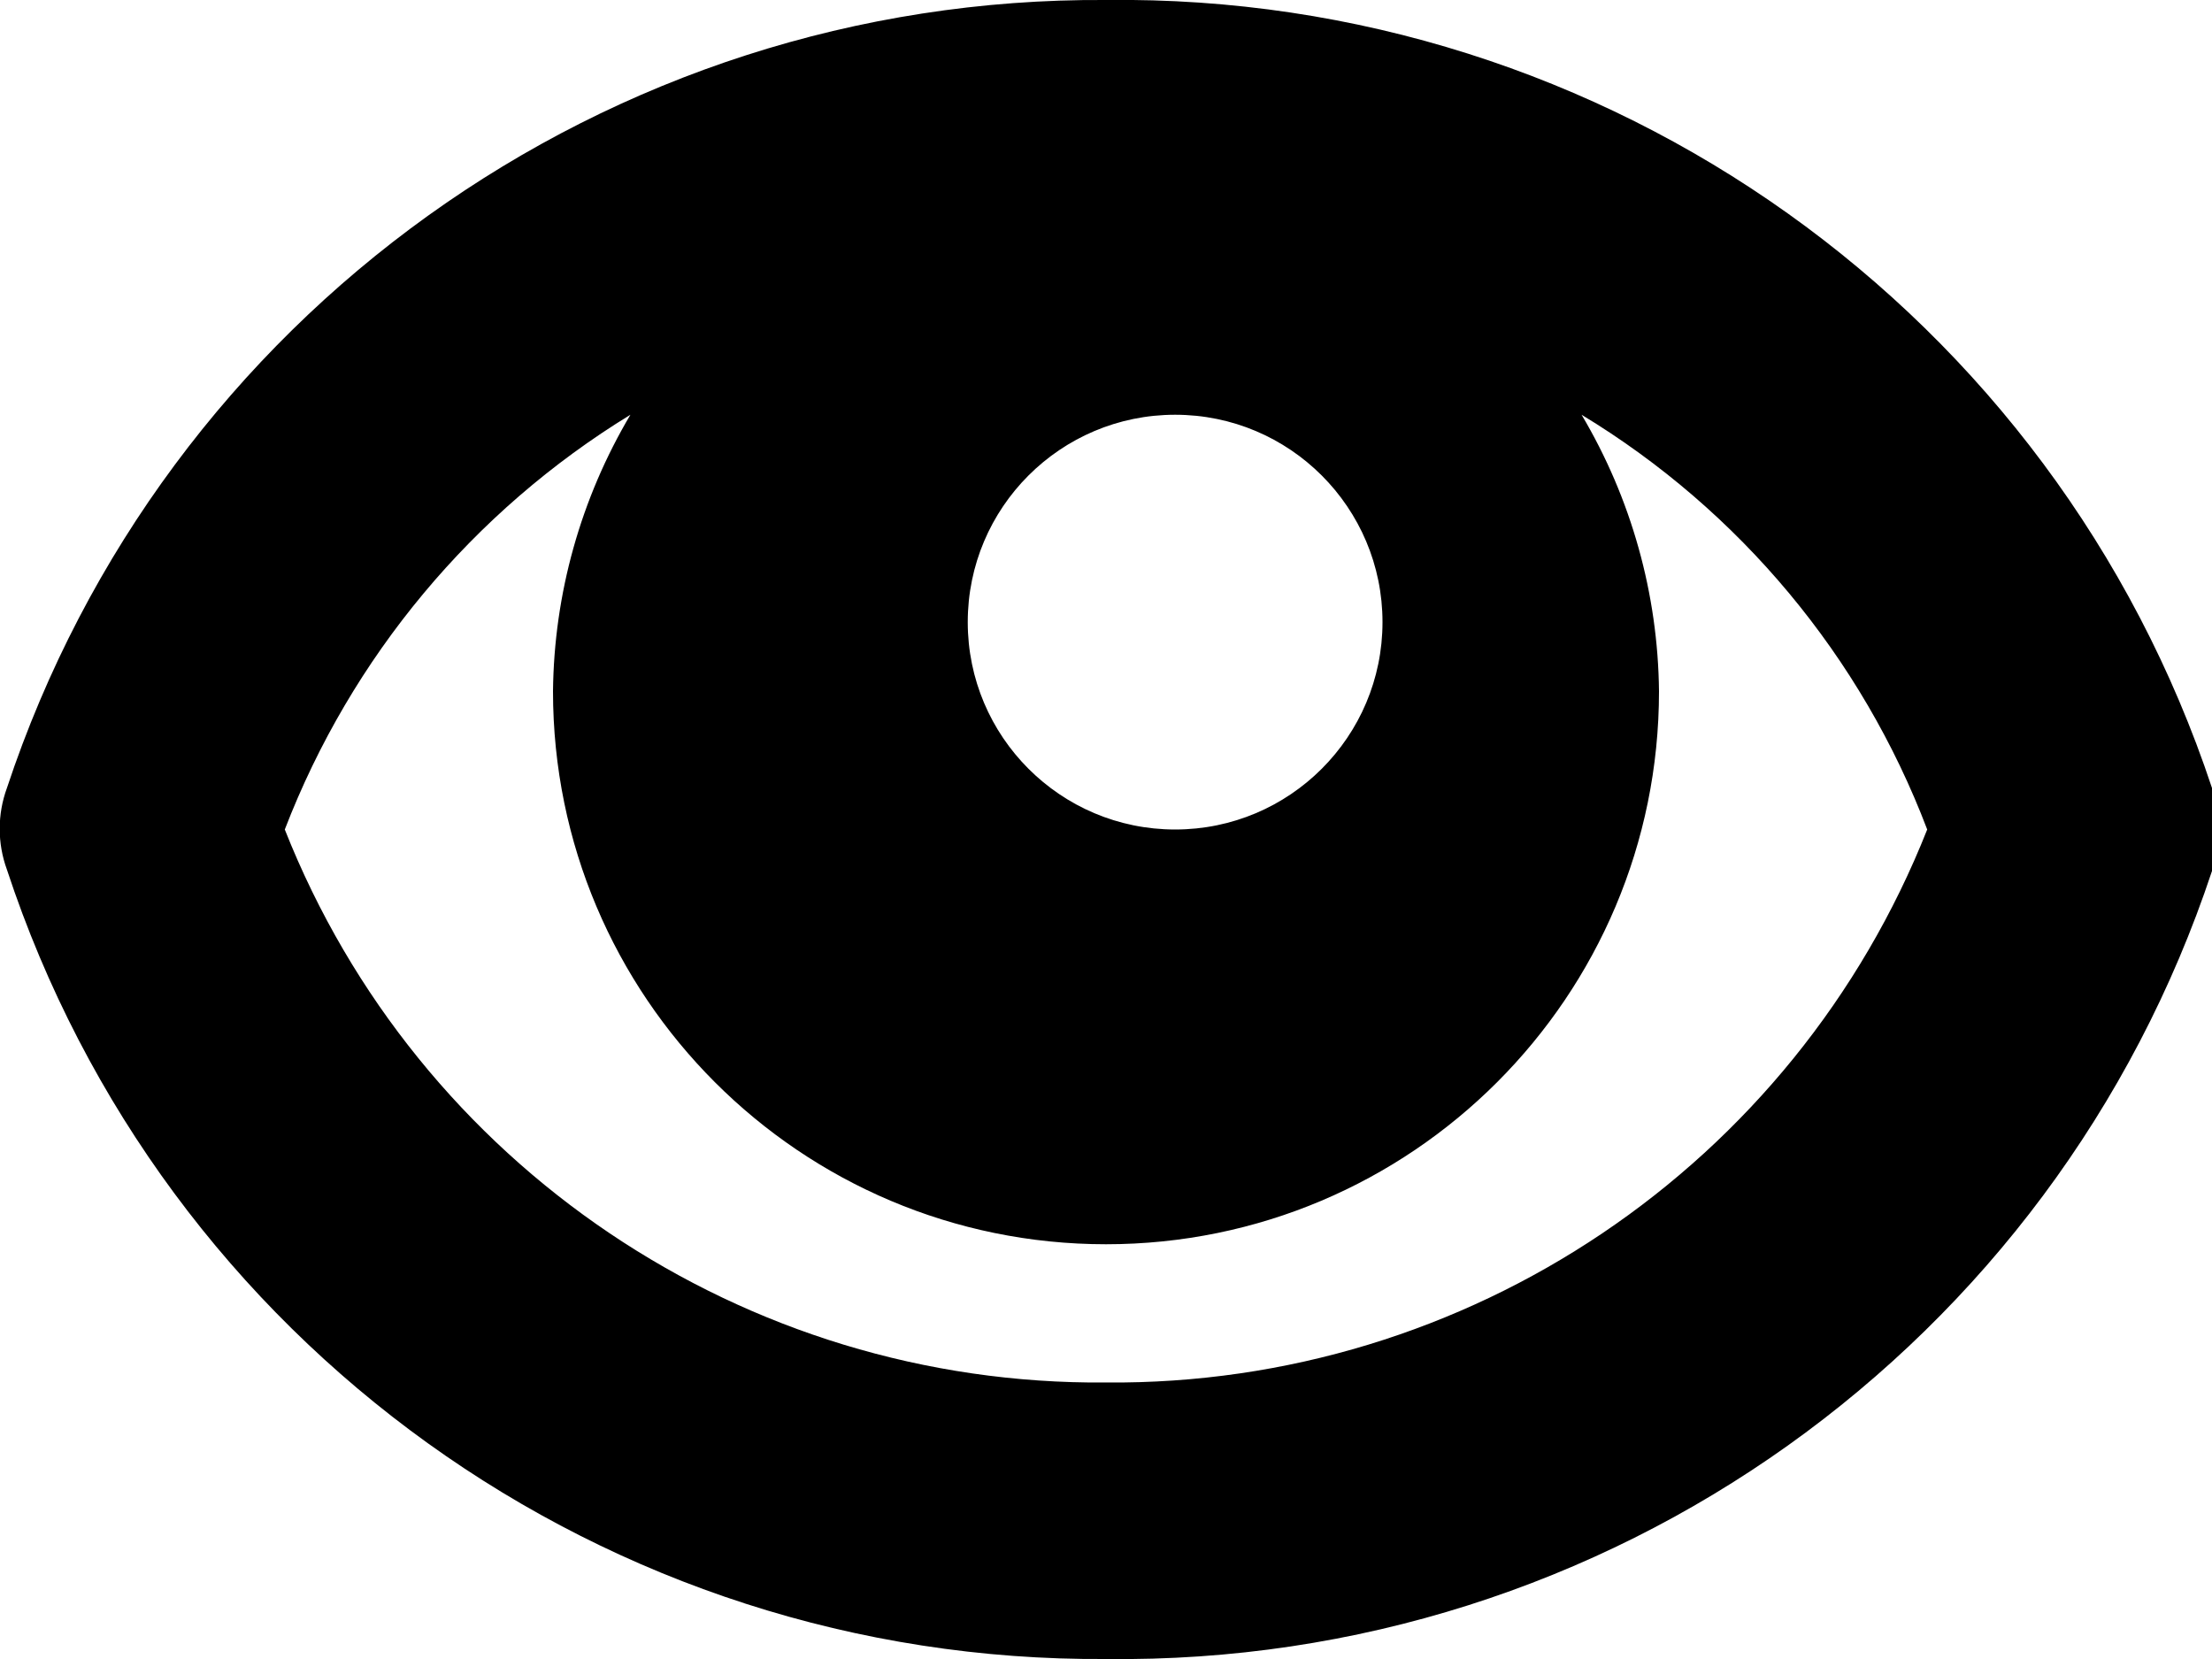
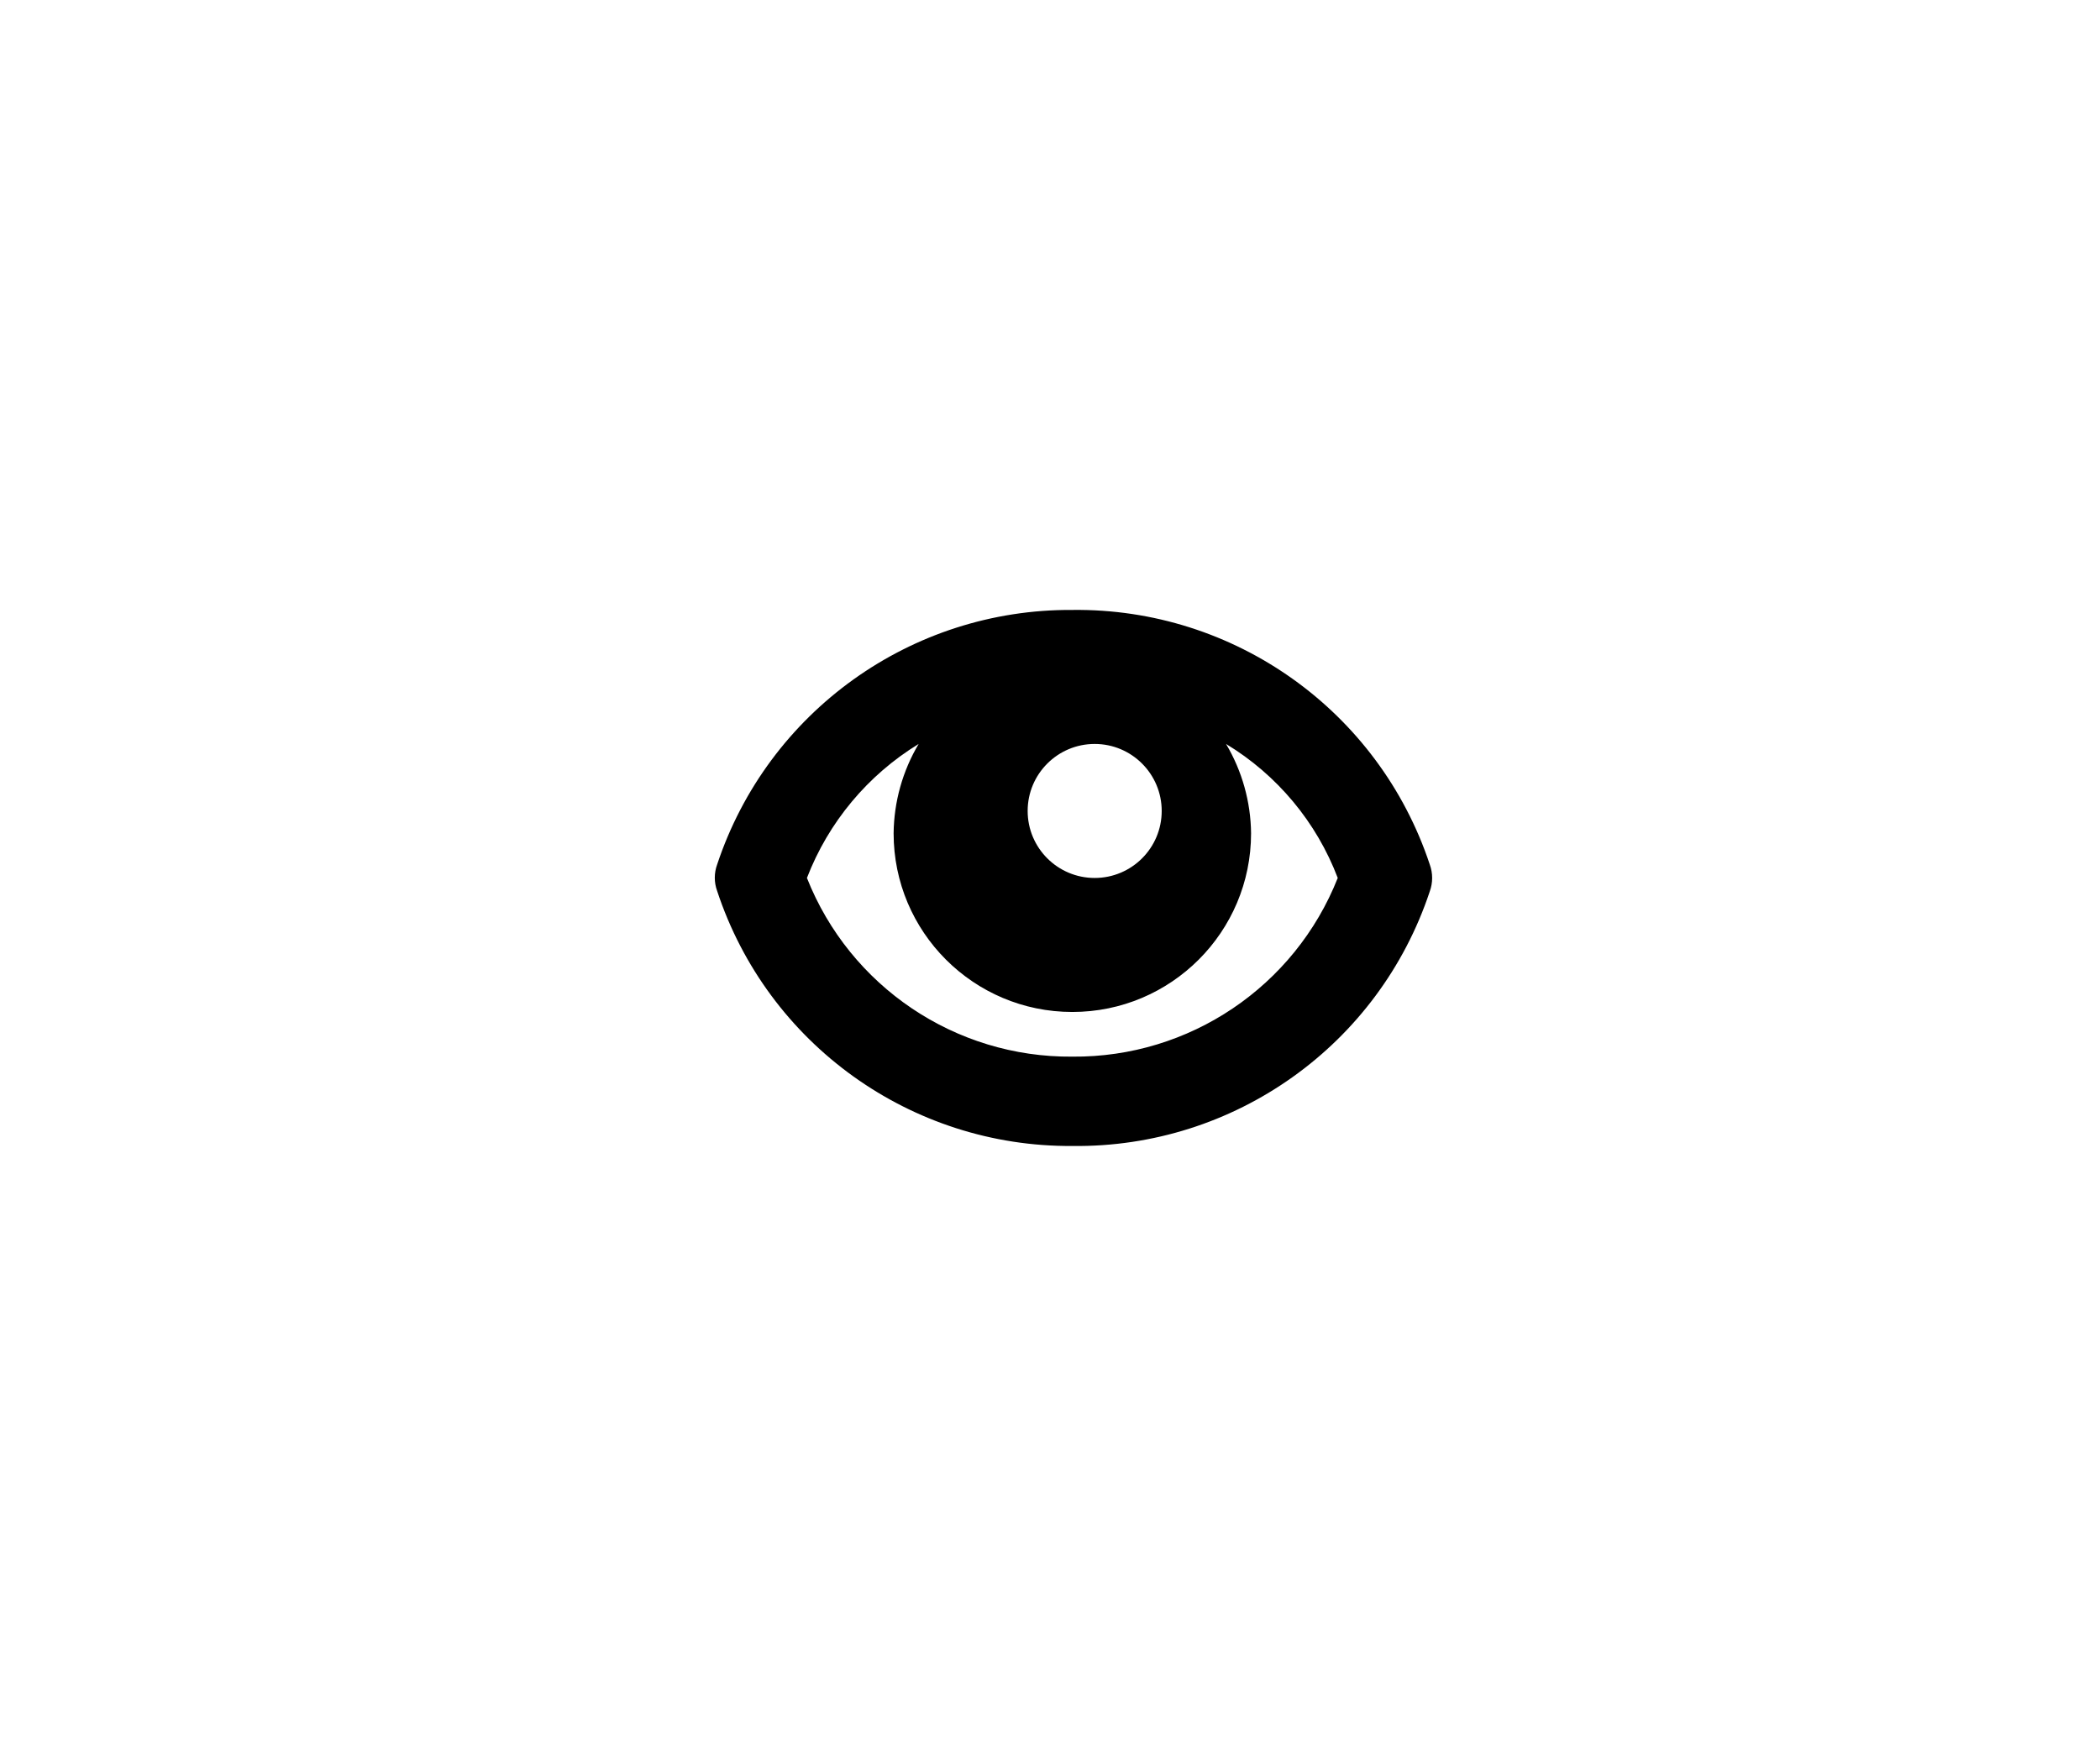
- <svg xmlns="http://www.w3.org/2000/svg" data-name="Layer 2" width="16" height="12">
+ <svg xmlns="http://www.w3.org/2000/svg" data-name="Layer 2" width="55" height="46" viewBox="-16 -13 47 38">
  <path d="M16 5.7A8.32 8.32 0 0 0 8 0 8.32 8.32 0 0 0 .05 5.7a.86.86 0 0 0 0 .59A8.31 8.31 0 0 0 8 12a8.32 8.32 0 0 0 8-5.7.88.88 0 0 0 0-.6zM8.5 3A1.5 1.5 0 1 1 7 4.5 1.5 1.5 0 0 1 8.5 3zM8 10a6.33 6.33 0 0 1-5.94-4 6.08 6.08 0 0 1 2.5-3A4 4 0 0 0 4 5a4 4 0 0 0 8 0 4 4 0 0 0-.56-2 6 6 0 0 1 2.5 3A6.33 6.33 0 0 1 8 10z" />
</svg>
